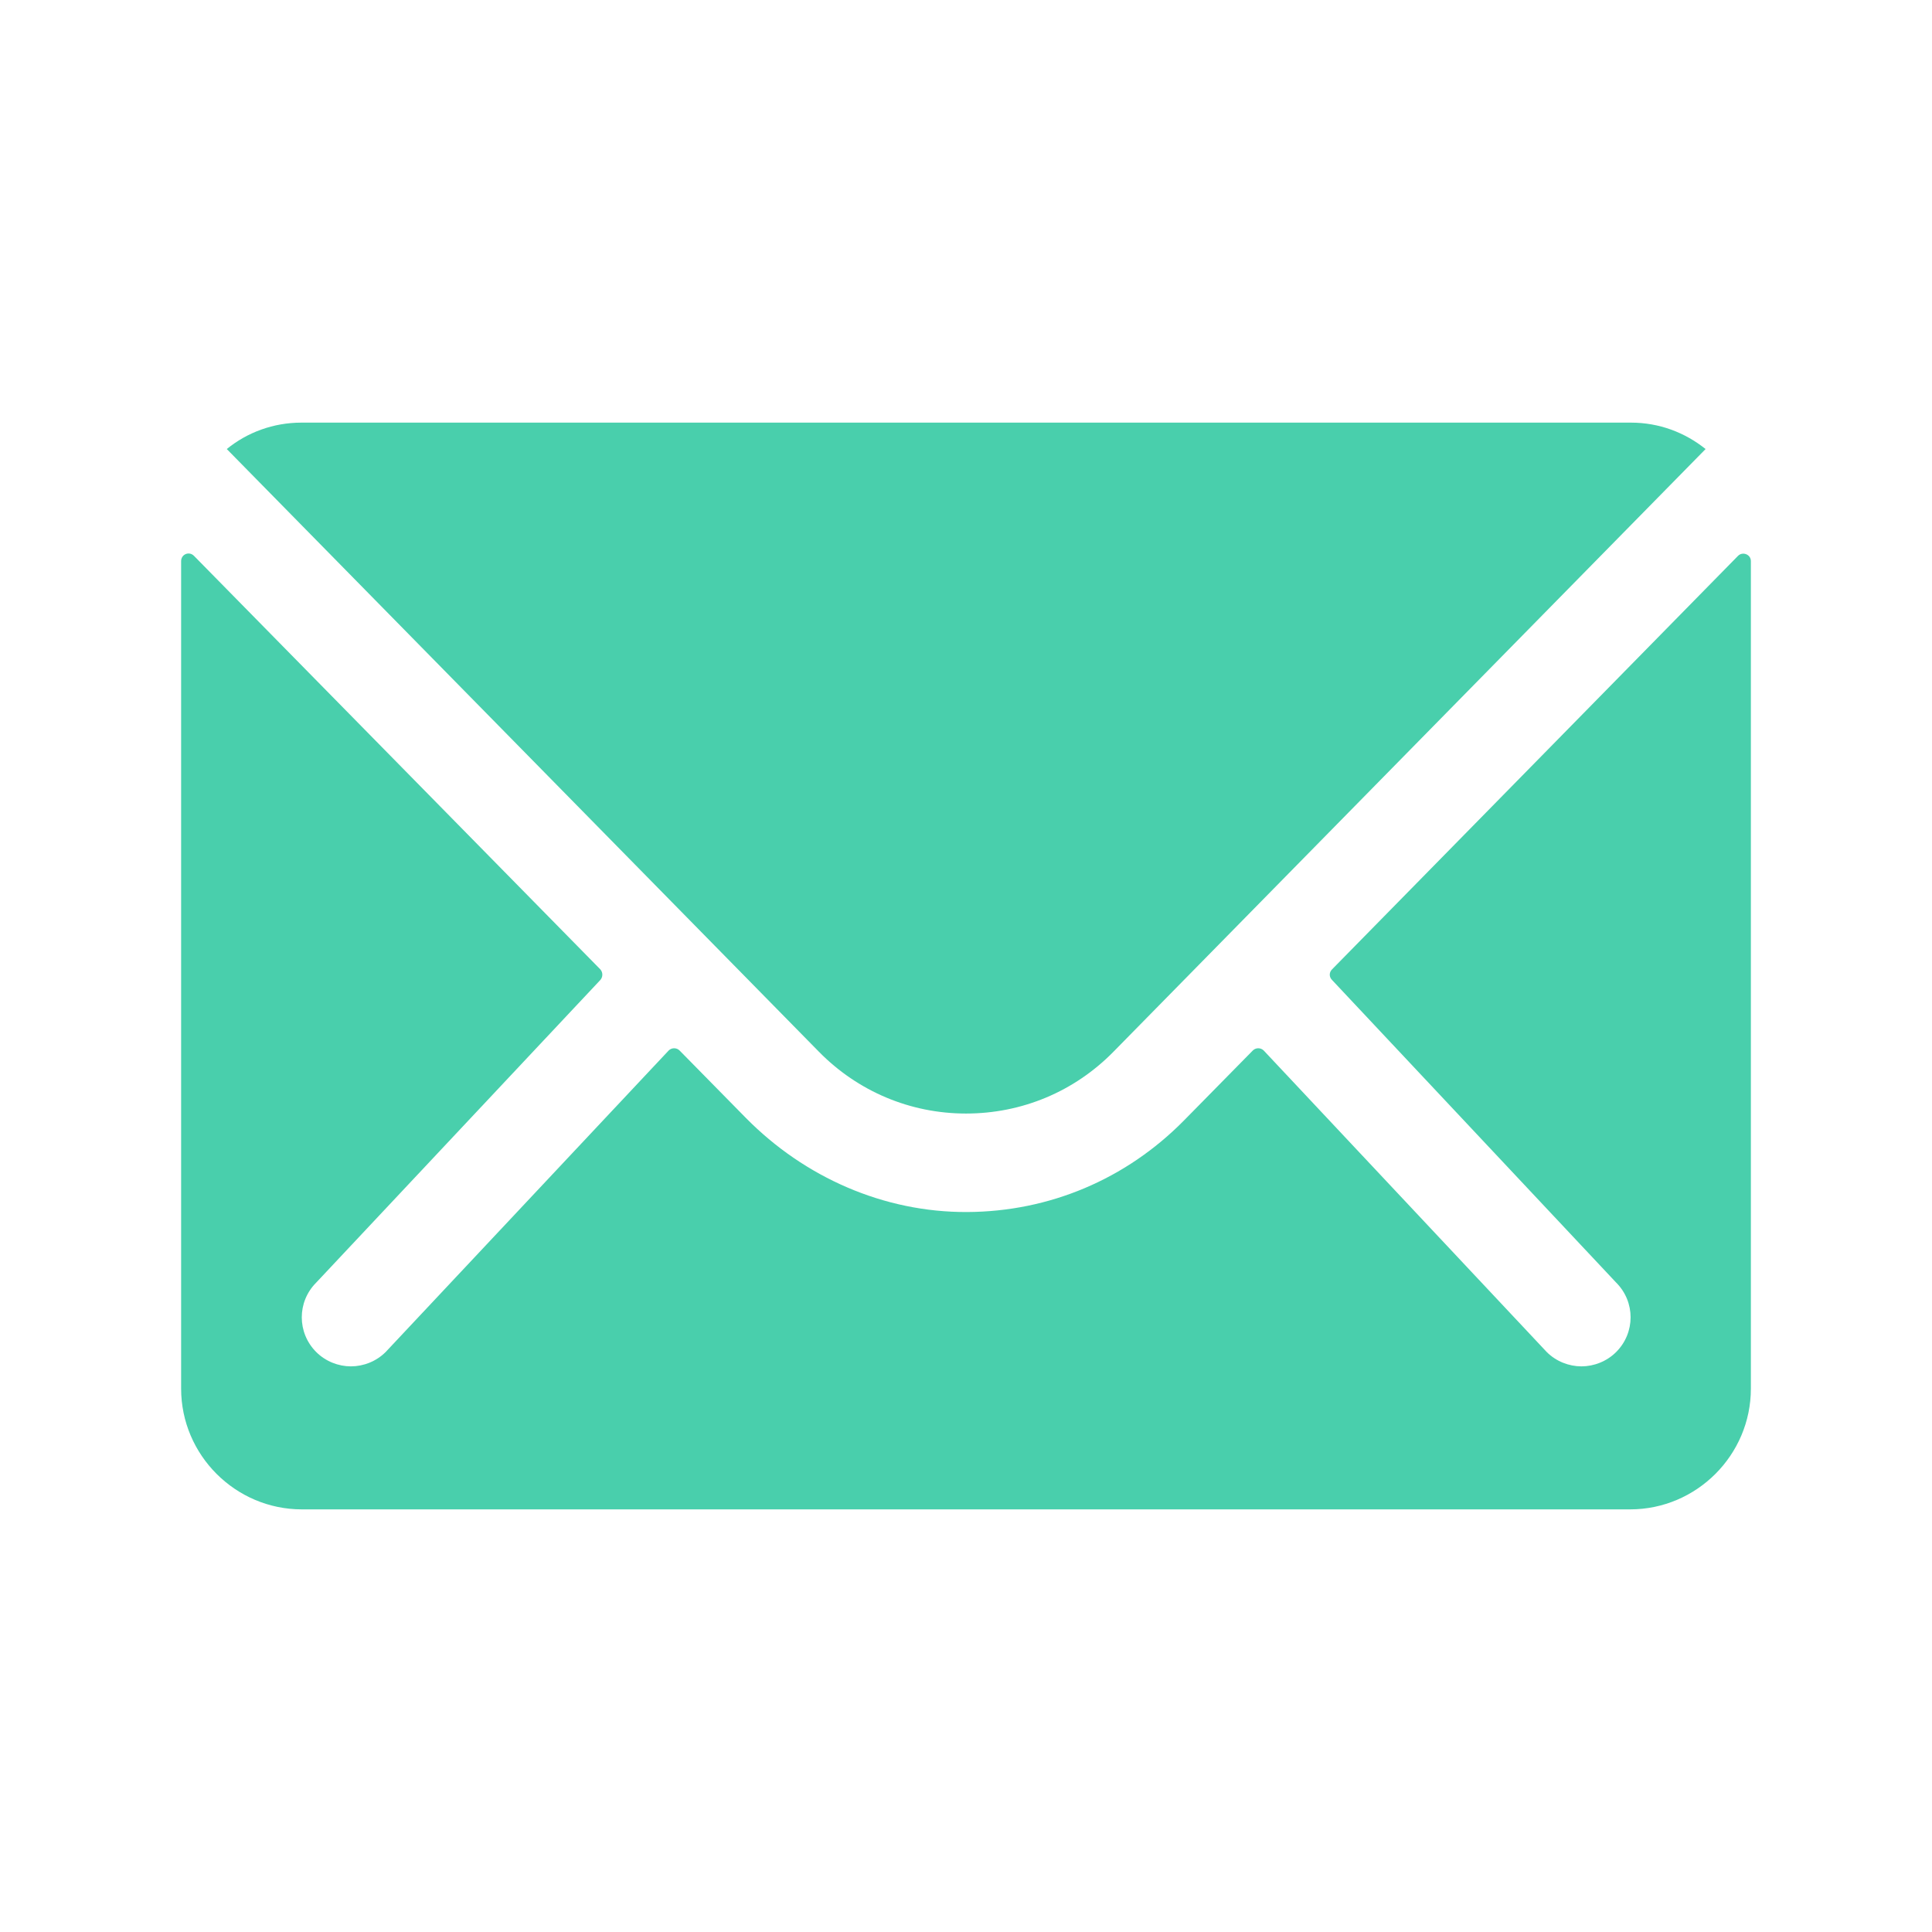
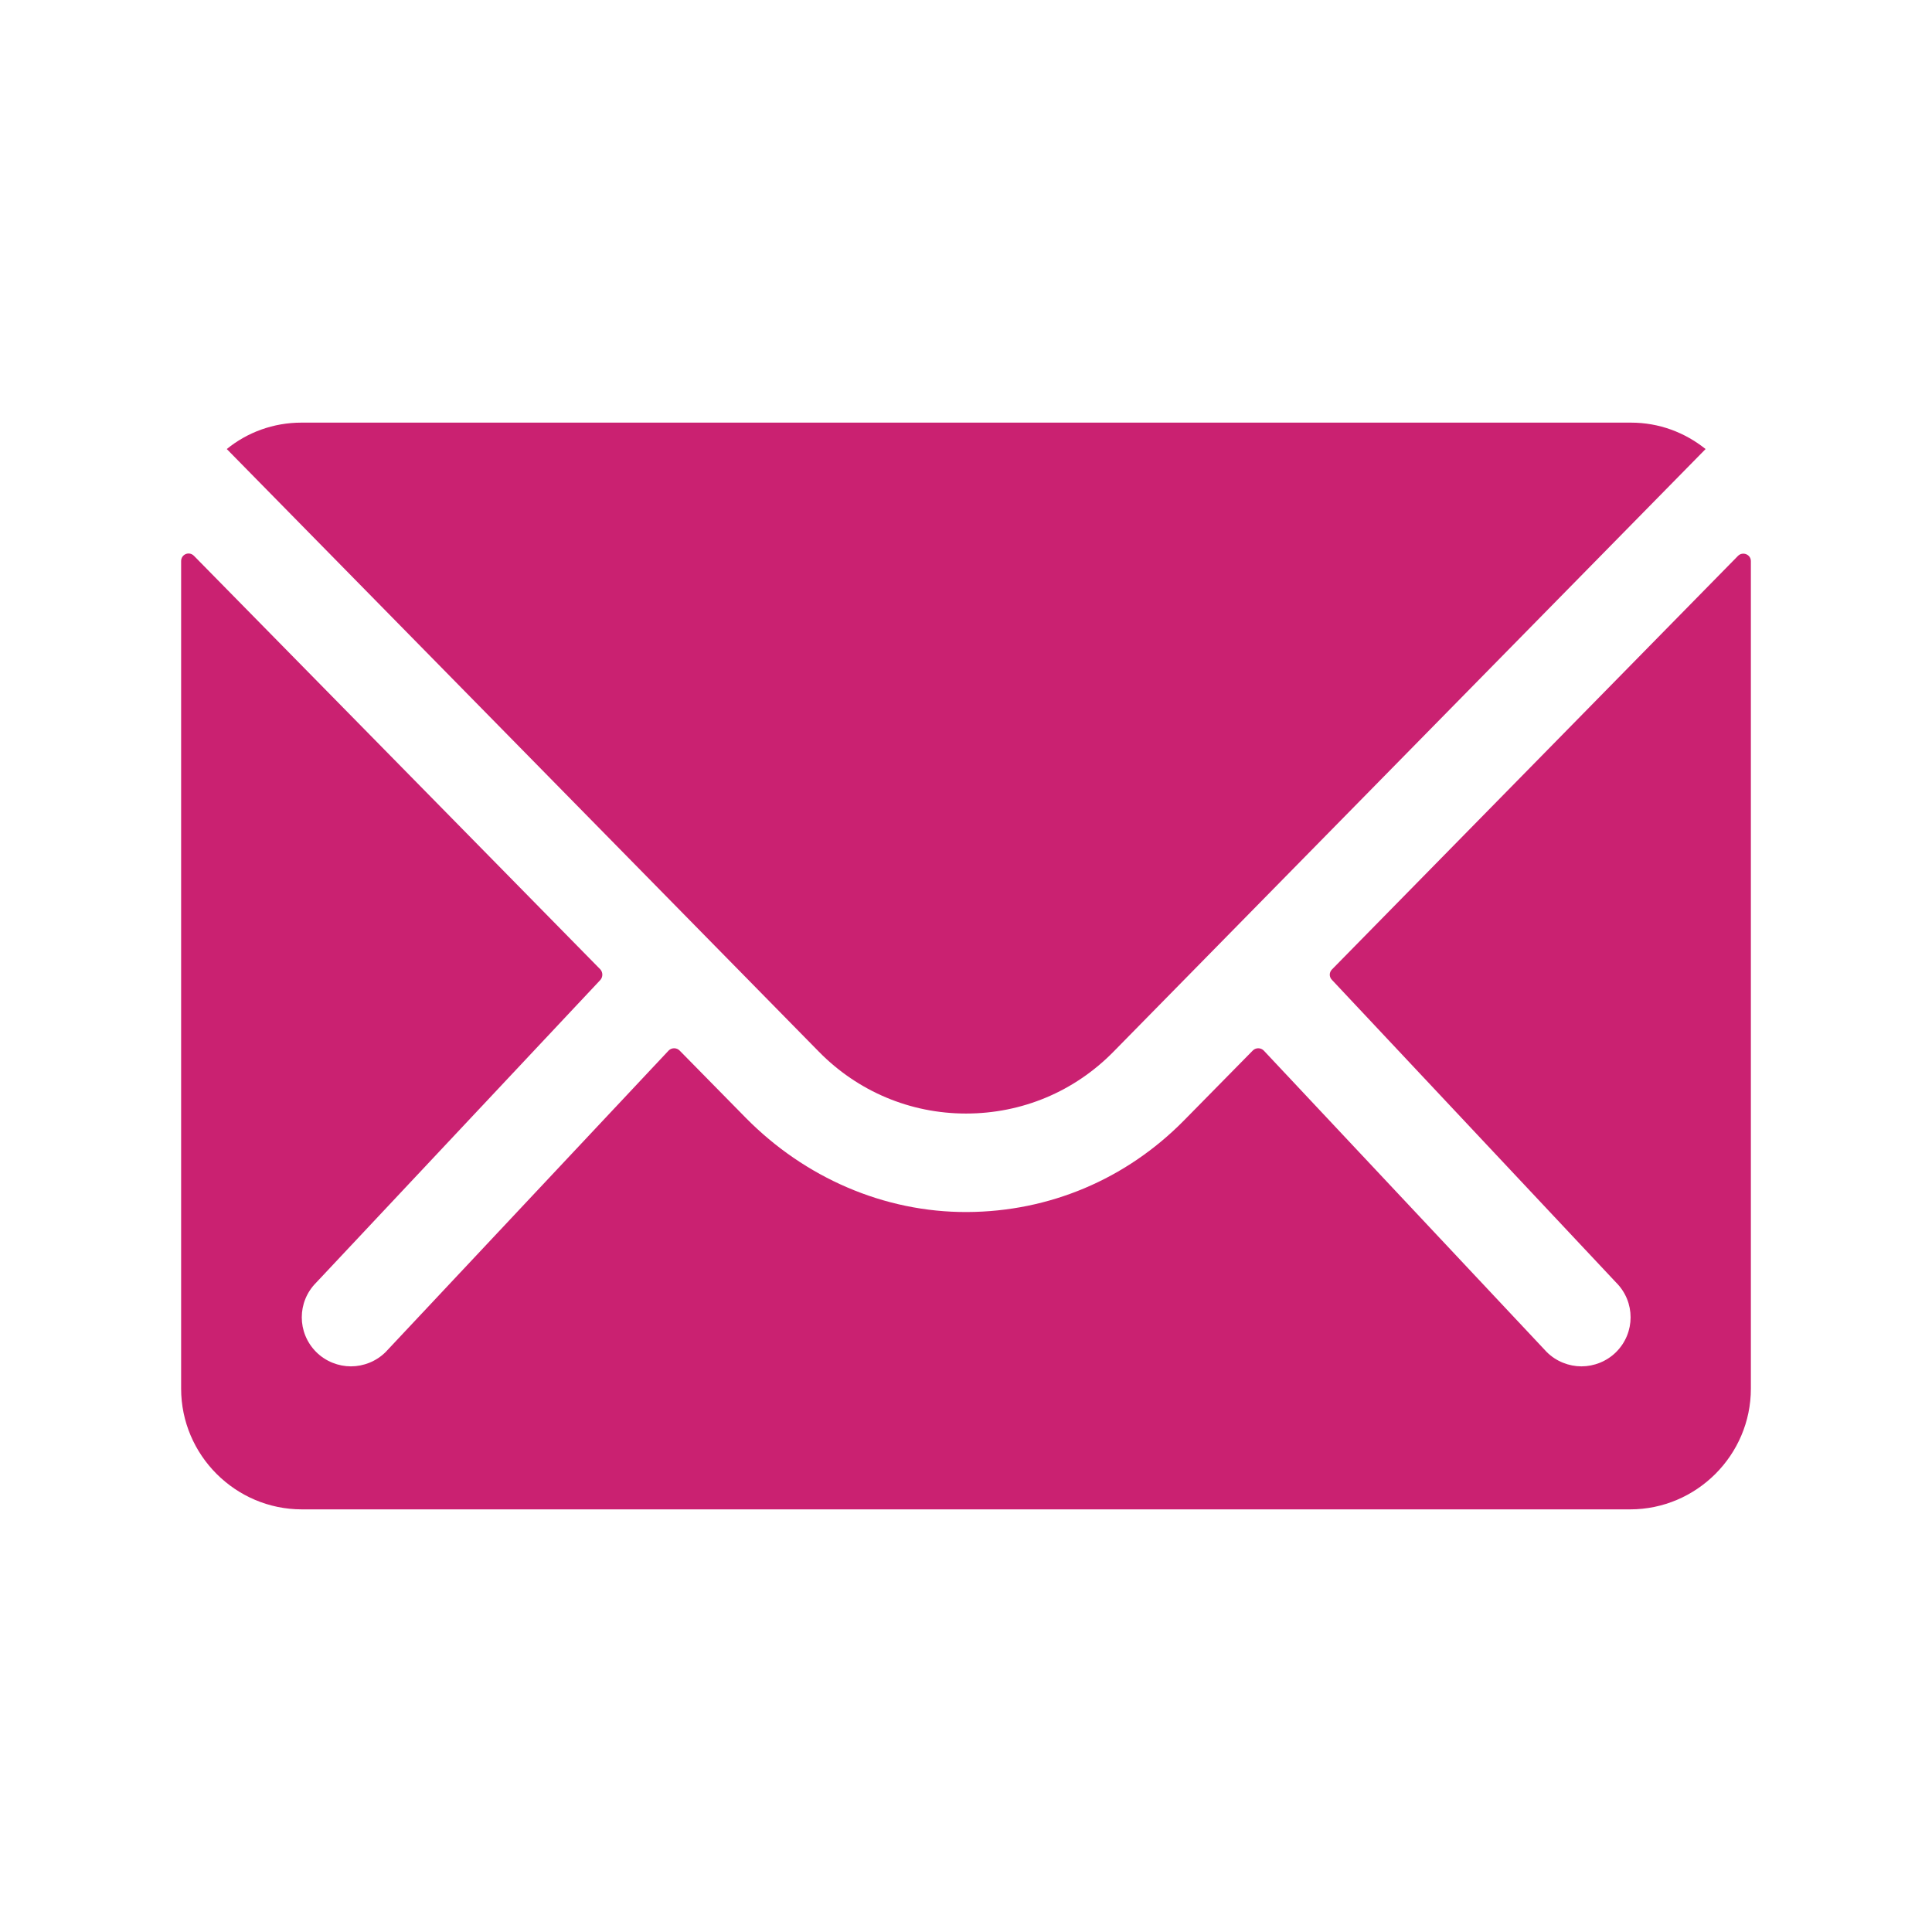
- <svg xmlns="http://www.w3.org/2000/svg" fill="#49cfac" viewBox="0 0 512 512">
+ <svg xmlns="http://www.w3.org/2000/svg" fill="#ca2171" viewBox="0 0 512 512">
  <path d="M460.6 147.3L353 256.9c-.8.8-.8 2 0 2.8l75.3 80.2c5.1 5.1 5.1 13.3 0 18.4-2.5 2.5-5.9 3.8-9.2 3.8s-6.7-1.3-9.2-3.8l-75-79.9c-.8-.8-2.1-.8-2.9 0L313.7 297c-15.3 15.5-35.6 24.1-57.4 24.2-22.1.1-43.1-9.2-58.6-24.9l-17.6-17.9c-.8-.8-2.1-.8-2.9 0l-75 79.9c-2.5 2.5-5.9 3.8-9.2 3.8s-6.7-1.3-9.2-3.8c-5.1-5.1-5.1-13.3 0-18.4l75.3-80.2c.7-.8.7-2 0-2.8L51.4 147.3c-1.3-1.3-3.4-.4-3.4 1.4V368c0 17.6 14.4 32 32 32h352c17.6 0 32-14.4 32-32V148.7c0-1.8-2.2-2.6-3.4-1.4z" />
  <path d="M256 295.1c14.8 0 28.7-5.8 39.1-16.4L452 119c-5.5-4.4-12.3-7-19.8-7H79.9c-7.5 0-14.4 2.6-19.8 7L217 278.7c10.3 10.5 24.2 16.4 39 16.4z" />
</svg>
